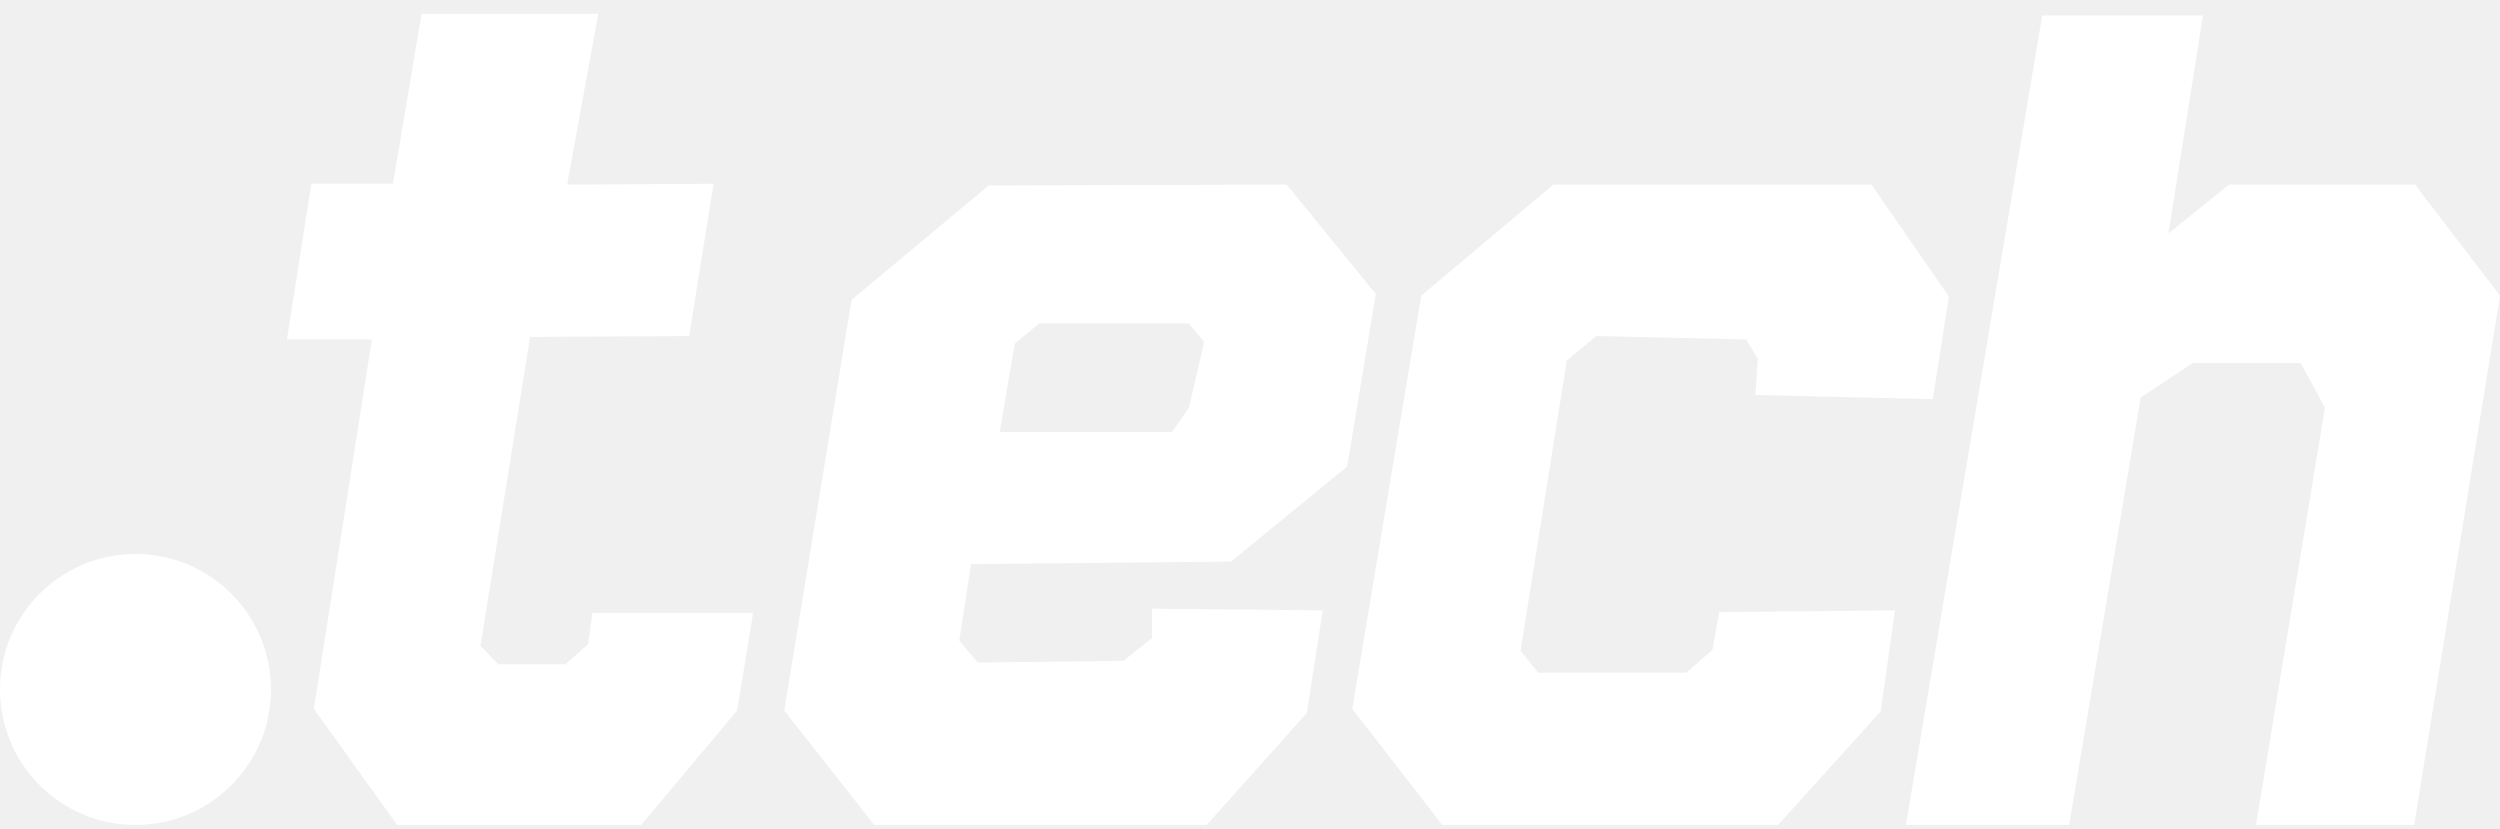
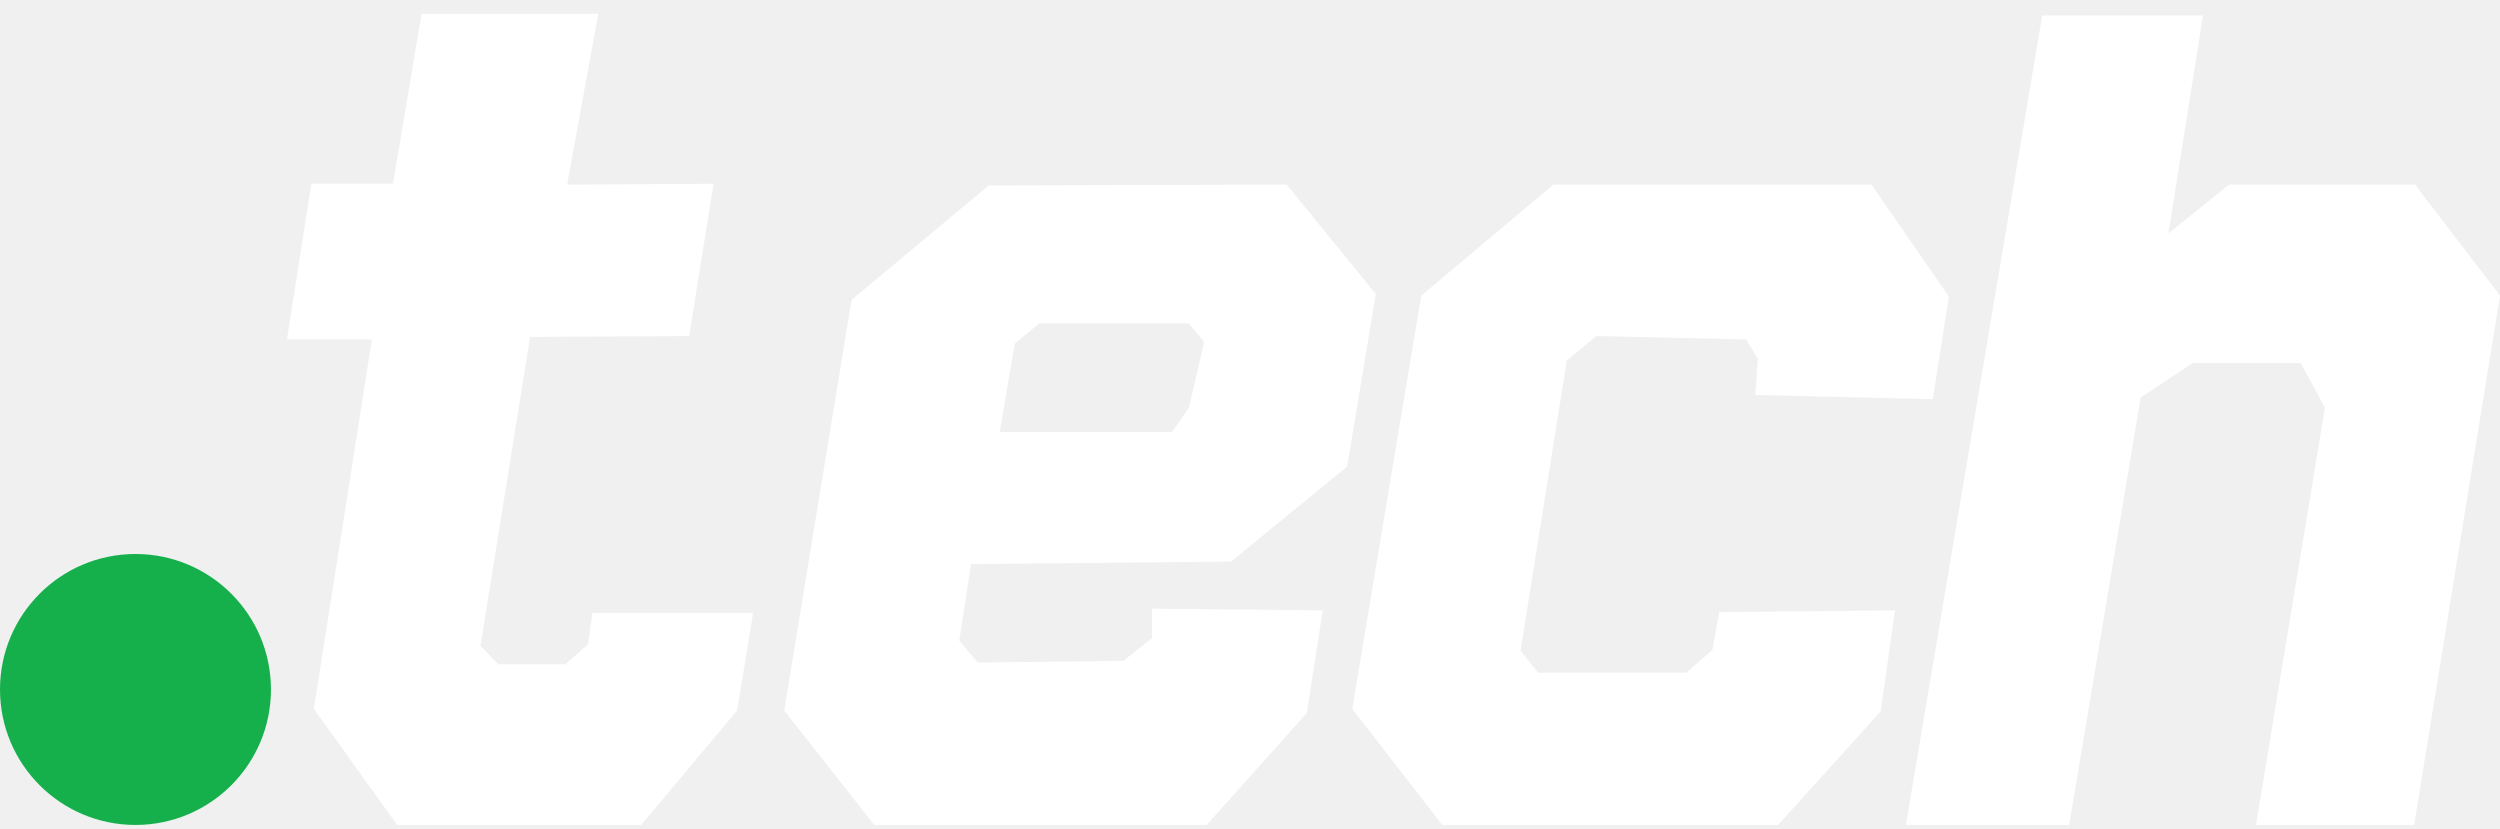
<svg xmlns="http://www.w3.org/2000/svg" fill="none" height="53" viewBox="0 0 160 53" width="160">
  <clipPath id="a">
    <path d="m0 .882h160v51.915h-160z" />
  </clipPath>
-   <g clip-path="url(#a)" fill="#fff">
-     <path d="m26.981.882-1.831 10.879h-5.224l-1.562 9.963h5.439l-3.716 23.642 5.332 7.432h15.618l6.139-7.324 1.023-6.247h-10.286l-.269 1.993-1.454 1.292h-4.308l-1.131-1.185 3.177-19.764 10.178-.054 1.562-9.748-9.371.054 1.993-10.932z" />
-     <path d="m82.343 11.814 5.708 7.001-1.831 11.04-7.432 6.085-16.641.162-.754 4.901 1.185 1.4 9.317-.108 1.831-1.454v-1.885l10.932.108-1.023 6.57-6.409 7.163h-21.272l-5.762-7.324 4.308-26.281 8.778-7.324zm-6.247 14.271.969-4.201-.969-1.185h-9.586l-1.562 1.292-.969 5.655h11.04z" />
-     <path d="m113.793 52.797h-21.487l-5.762-7.432 4.416-26.442 8.455-7.109h20.357l4.955 7.163-1.024 6.57-11.363-.269.162-2.316-.754-1.239-9.586-.215-1.885 1.562-2.962 18.58 1.131 1.4h9.478l1.67-1.454.431-2.423 11.255-.108-.915 6.463z" />
-     <path d="m130.703.99-8.724 51.807h10.448l4.577-27.358 3.339-2.208h6.894l1.561 2.854-4.416 26.712h10.125l5.493-33.874-5.439-7.109h-11.902l-3.877 3.123 2.208-13.948z" />
+   <g clip-path="url(#a)" fill="#15B04B">
+     <path d="m26.981.882-1.831 10.879h-5.224l-1.562 9.963h5.439l-3.716 23.642 5.332 7.432h15.618l6.139-7.324 1.023-6.247h-10.286l-.269 1.993-1.454 1.292h-4.308l-1.131-1.185 3.177-19.764 10.178-.054 1.562-9.748-9.371.054 1.993-10.932z" fill="#fff" />
+     <path d="m82.343 11.814 5.708 7.001-1.831 11.04-7.432 6.085-16.641.162-.754 4.901 1.185 1.4 9.317-.108 1.831-1.454v-1.885l10.932.108-1.023 6.57-6.409 7.163h-21.272l-5.762-7.324 4.308-26.281 8.778-7.324zm-6.247 14.271.969-4.201-.969-1.185h-9.586l-1.562 1.292-.969 5.655h11.04z" fill="#fff" />
+     <path fill="#fff" d="m113.793 52.797h-21.487l-5.762-7.432 4.416-26.442 8.455-7.109h20.357l4.955 7.163-1.024 6.57-11.363-.269.162-2.316-.754-1.239-9.586-.215-1.885 1.562-2.962 18.58 1.131 1.4h9.478l1.67-1.454.431-2.423 11.255-.108-.915 6.463z" />
+     <path d="m130.703.99-8.724 51.807h10.448l4.577-27.358 3.339-2.208h6.894l1.561 2.854-4.416 26.712h10.125l5.493-33.874-5.439-7.109h-11.902l-3.877 3.123 2.208-13.948z" fill="#fff" />
    <path d="m8.67 52.797c4.789 0 8.671-3.882 8.671-8.67 0-4.789-3.882-8.671-8.671-8.671-4.789 0-8.67 3.882-8.67 8.671 0 4.788 3.882 8.67 8.67 8.67z" />
  </g>
</svg>
